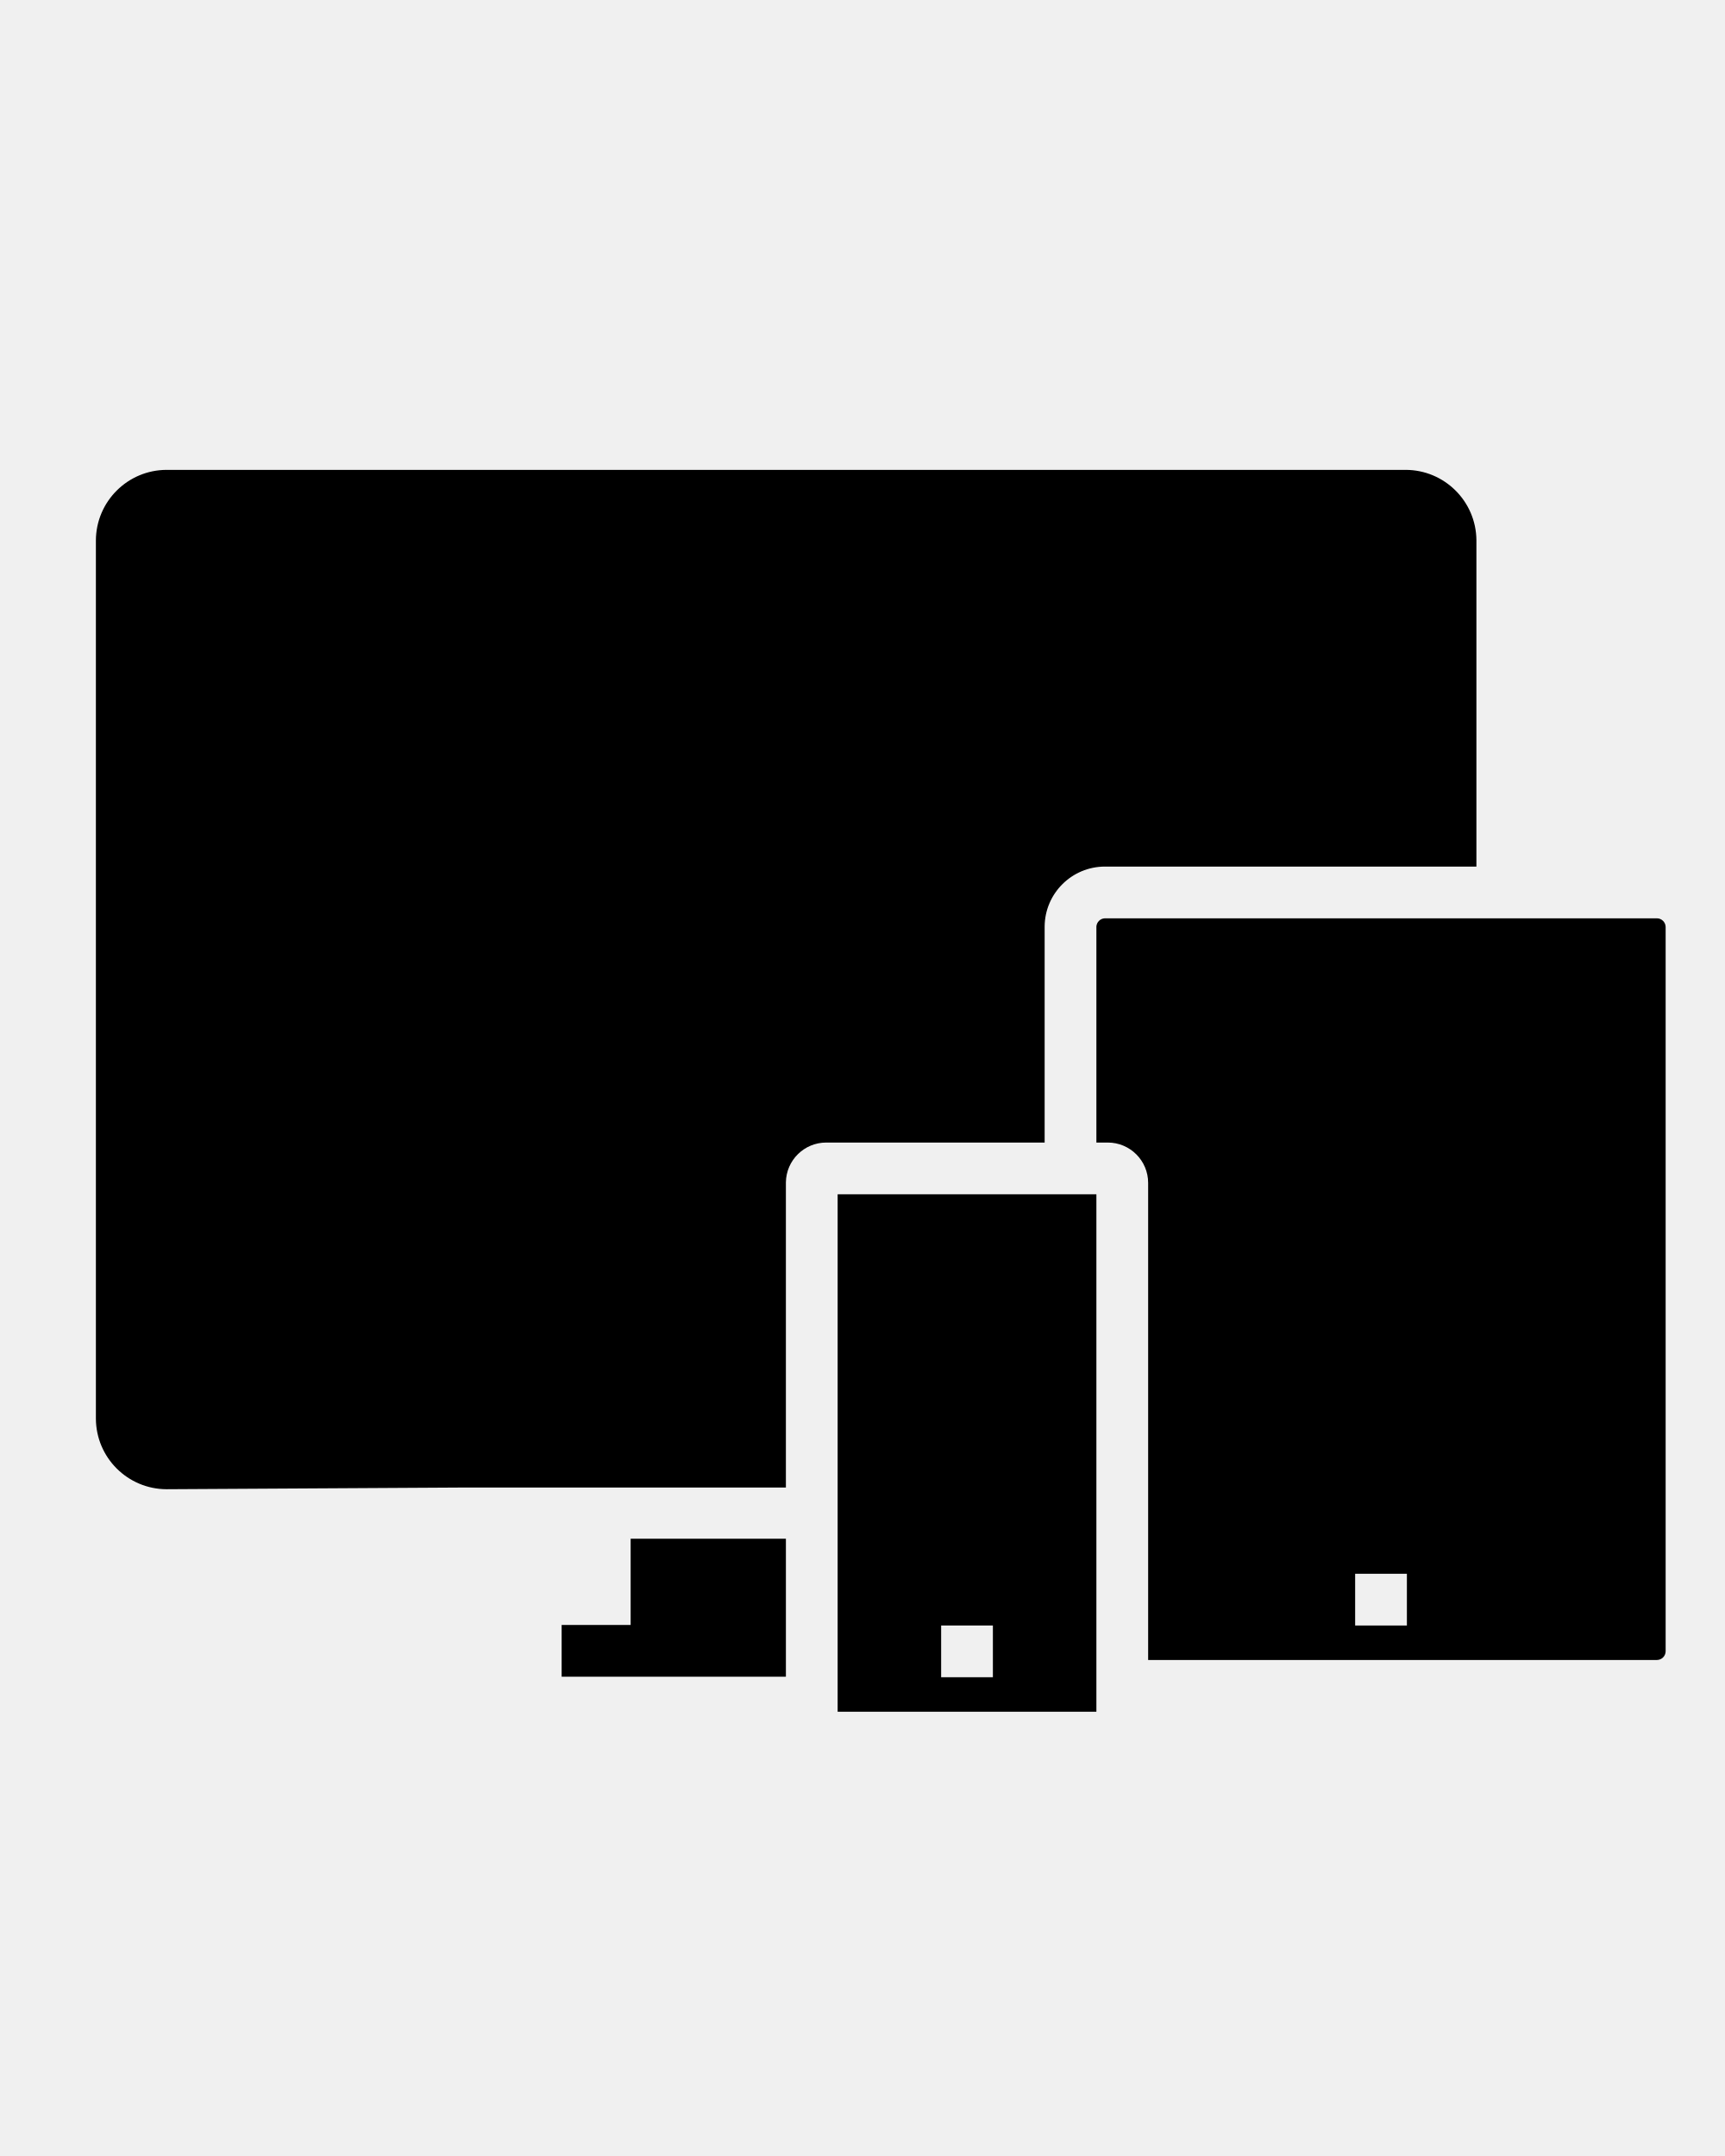
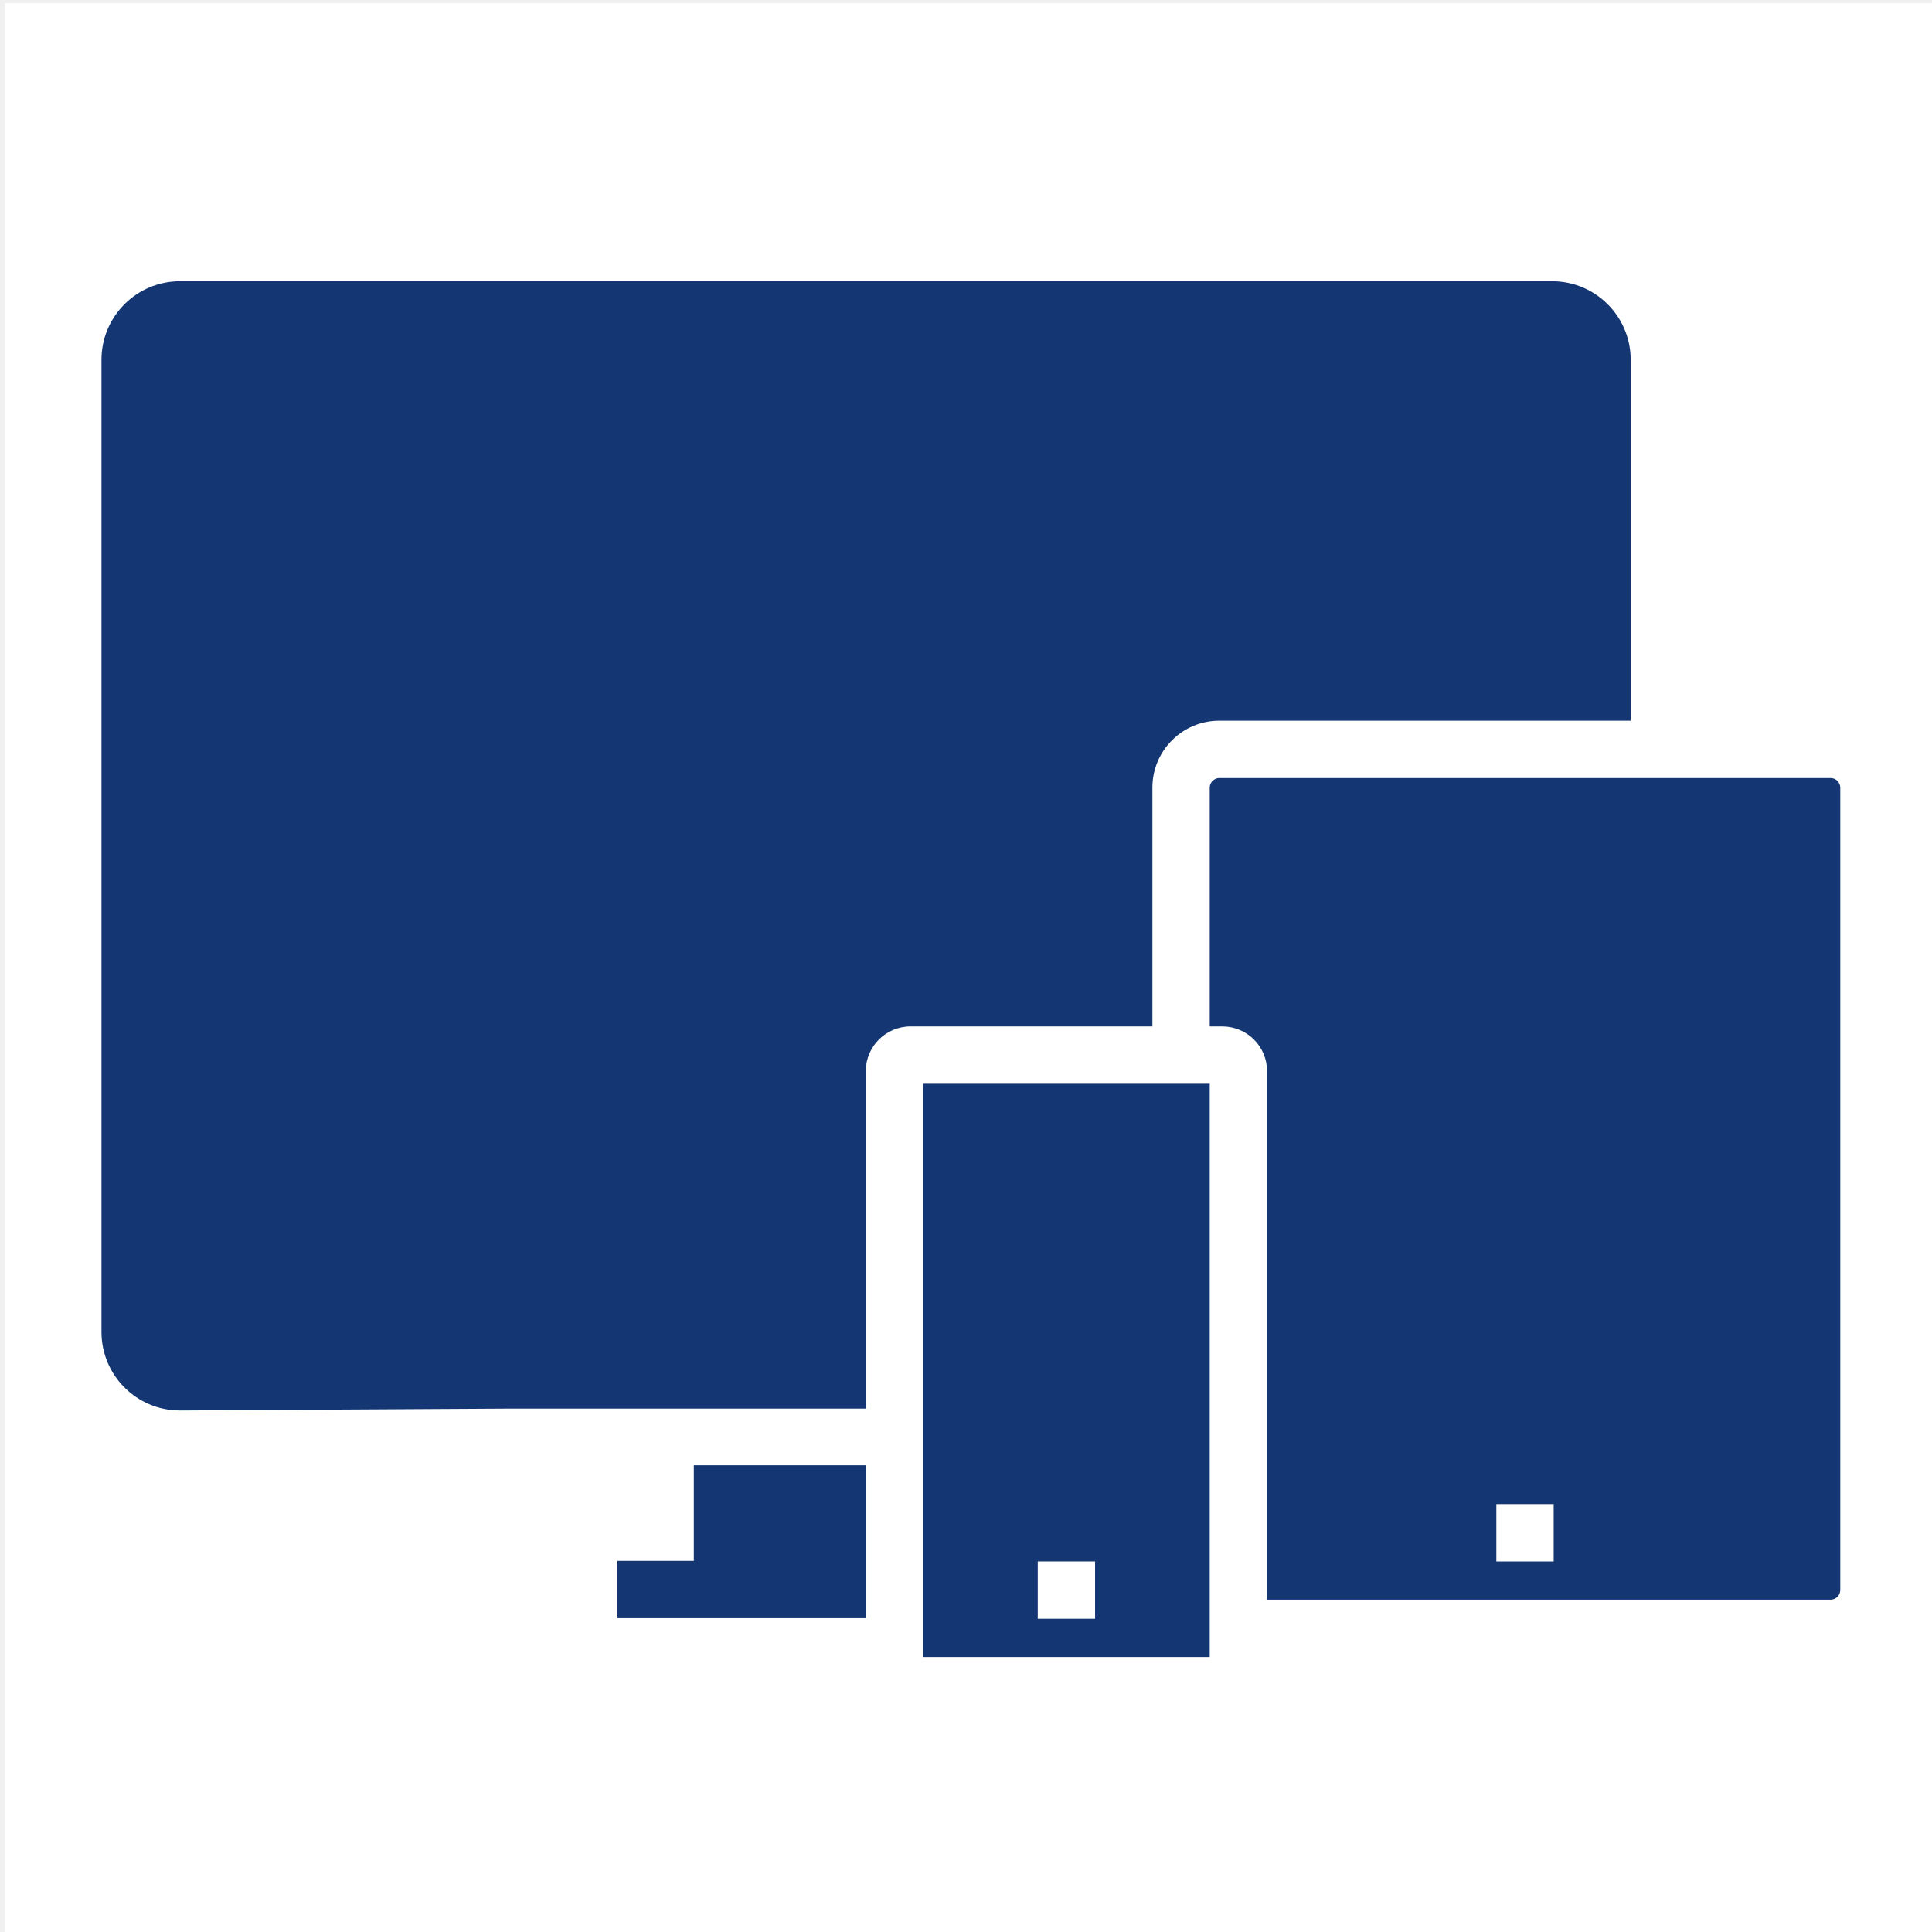
- <svg xmlns="http://www.w3.org/2000/svg" data-name="Слой 1" viewBox="0 0 100 125" x="0px" y="0px" version="1.1" id="svg20">
+ <svg xmlns="http://www.w3.org/2000/svg" data-name="Слой 1" viewBox="0 0 1000 1000" x="0px" y="0px" version="1.1" id="svg20" width="1000" height="1000">
  <defs id="defs4">
    <style id="style2">.cls-1{fill-rule:evenodd;}</style>
  </defs>
-   <path class="cls-1" d="m 63.559,53.712 v 12.53 h 0.66 a 2.34,2.34 0 0 1 2.34,2.34 v 27.66 h 29.5 a 0.51,0.51 0 0 0 0.5,-0.5 v -42 a 0.51,0.51 0 0 0 -0.5,-0.5 h -32 a 0.51,0.51 0 0 0 -0.5,0.47 z m 15,37.53 h 3 v 3 h -3 z" id="path8" style="fill-rule:evenodd" />
-   <path class="cls-1" d="m 63.559,69.242 h -15 v 30 h 15 z m -6,28 h -3 v -3 h 3 z" id="path10" style="fill-rule:evenodd" />
-   <polygon class="cls-1" points="35.5,75.97 35.5,80.97 31.5,80.97 31.5,83.97 44.5,83.97 44.5,75.97 " id="polygon12" transform="translate(1.059322,13.24152)" style="fill-rule:evenodd" />
-   <path class="cls-1" d="m 27.059,86.242 h 18.5 v -17.69 a 2.34,2.34 0 0 1 2.34,-2.31 h 12.66 v -12.53 a 3.5,3.5 0 0 1 3.5,-3.47 h 21.53 v -18.93 a 4.11,4.11 0 0 0 -4.11,-4.07 h -71.81 a 4.11,4.11 0 0 0 -4.11,4.1 v 50.9 a 4.11,4.11 0 0 0 4.1,4.1 v 0 z" id="path14" style="fill-rule:evenodd" />
+   <flowRoot xml:space="preserve" id="flowRoot839" style="font-style:normal;font-variant:normal;font-weight:normal;font-stretch:normal;font-size:40px;line-height:1.25;font-family:'Julius Sans One';-inkscape-font-specification:'Julius Sans One, Normal';font-variant-ligatures:normal;font-variant-caps:normal;font-variant-numeric:normal;font-feature-settings:normal;text-align:start;letter-spacing:0px;word-spacing:0px;writing-mode:lr-tb;text-anchor:start;fill:#143774;fill-opacity:1;stroke:none;stroke-width:0.441" transform="matrix(2.26606,0,0,2.26606,-2646.698,-832.3342)">
+     <flowRegion id="flowRegion841" style="fill:#143774;fill-opacity:1;stroke-width:0.441">
+       <rect id="rect843" width="466.102" height="152.542" x="1197.034" y="752.119" style="fill:#143774;fill-opacity:1;stroke-width:0.441" />
+     </flowRegion>
+     <flowPara id="flowPara845" style="stroke-width:0.441" />
+   </flowRoot>
+   <g id="g833">
+     <rect y="4.104" x="5.027" height="995" width="995" id="rect823" style="opacity:1;fill:#ffffff;fill-opacity:1;stroke:#ffffff;stroke-width:5;stroke-linecap:round;stroke-linejoin:miter;stroke-miterlimit:4;stroke-dasharray:none;stroke-dashoffset:0;stroke-opacity:1;paint-order:normal" />
+     <g style="fill:#143774;fill-opacity:1;stroke-width:0.101" transform="matrix(9.89011,0,0,9.89011,-2.455569,-8777.708)" id="g821">
+       <path class="cls-1" d="m 63.559,928.712 v 12.53 h 0.66 a 2.34,2.34 0 0 1 2.34,2.34 v 27.66 h 29.5 a 0.51,0.51 0 0 0 0.5,-0.5 v -42 a 0.51,0.51 0 0 0 -0.5,-0.5 h -32 a 0.51,0.51 0 0 0 -0.5,0.47 z m 15,37.53 h 3 v 3 h -3 z" id="path8" style="fill:#143774;fill-opacity:1;fill-rule:evenodd;stroke-width:0.101" />
+       <path class="cls-1" d="m 63.559,944.242 h -15 v 30 h 15 z m -6,28 h -3 v -3 h 3 z" id="path10" style="fill:#143774;fill-opacity:1;fill-rule:evenodd;stroke-width:0.101" />
+       <polygon class="cls-1" points="44.5,75.97 35.5,75.97 35.5,80.97 31.5,80.97 31.5,83.97 44.5,83.97 " id="polygon12" transform="translate(1.059322,888.2415)" style="fill:#143774;fill-opacity:1;fill-rule:evenodd;stroke-width:0.101" />
+       <path class="cls-1" d="m 27.059,961.242 h 18.5 v -17.69 a 2.34,2.34 0 0 1 2.34,-2.31 h 12.66 v -12.53 a 3.5,3.5 0 0 1 3.5,-3.47 h 21.53 v -18.93 a 4.11,4.11 0 0 0 -4.11,-4.07 h -71.81 a 4.11,4.11 0 0 0 -4.11,4.1 v 50.9 a 4.11,4.11 0 0 0 4.1,4.1 v 0 z" id="path14" style="fill:#143774;fill-opacity:1;fill-rule:evenodd;stroke-width:0.101" />
+     </g>
+   </g>
</svg>
